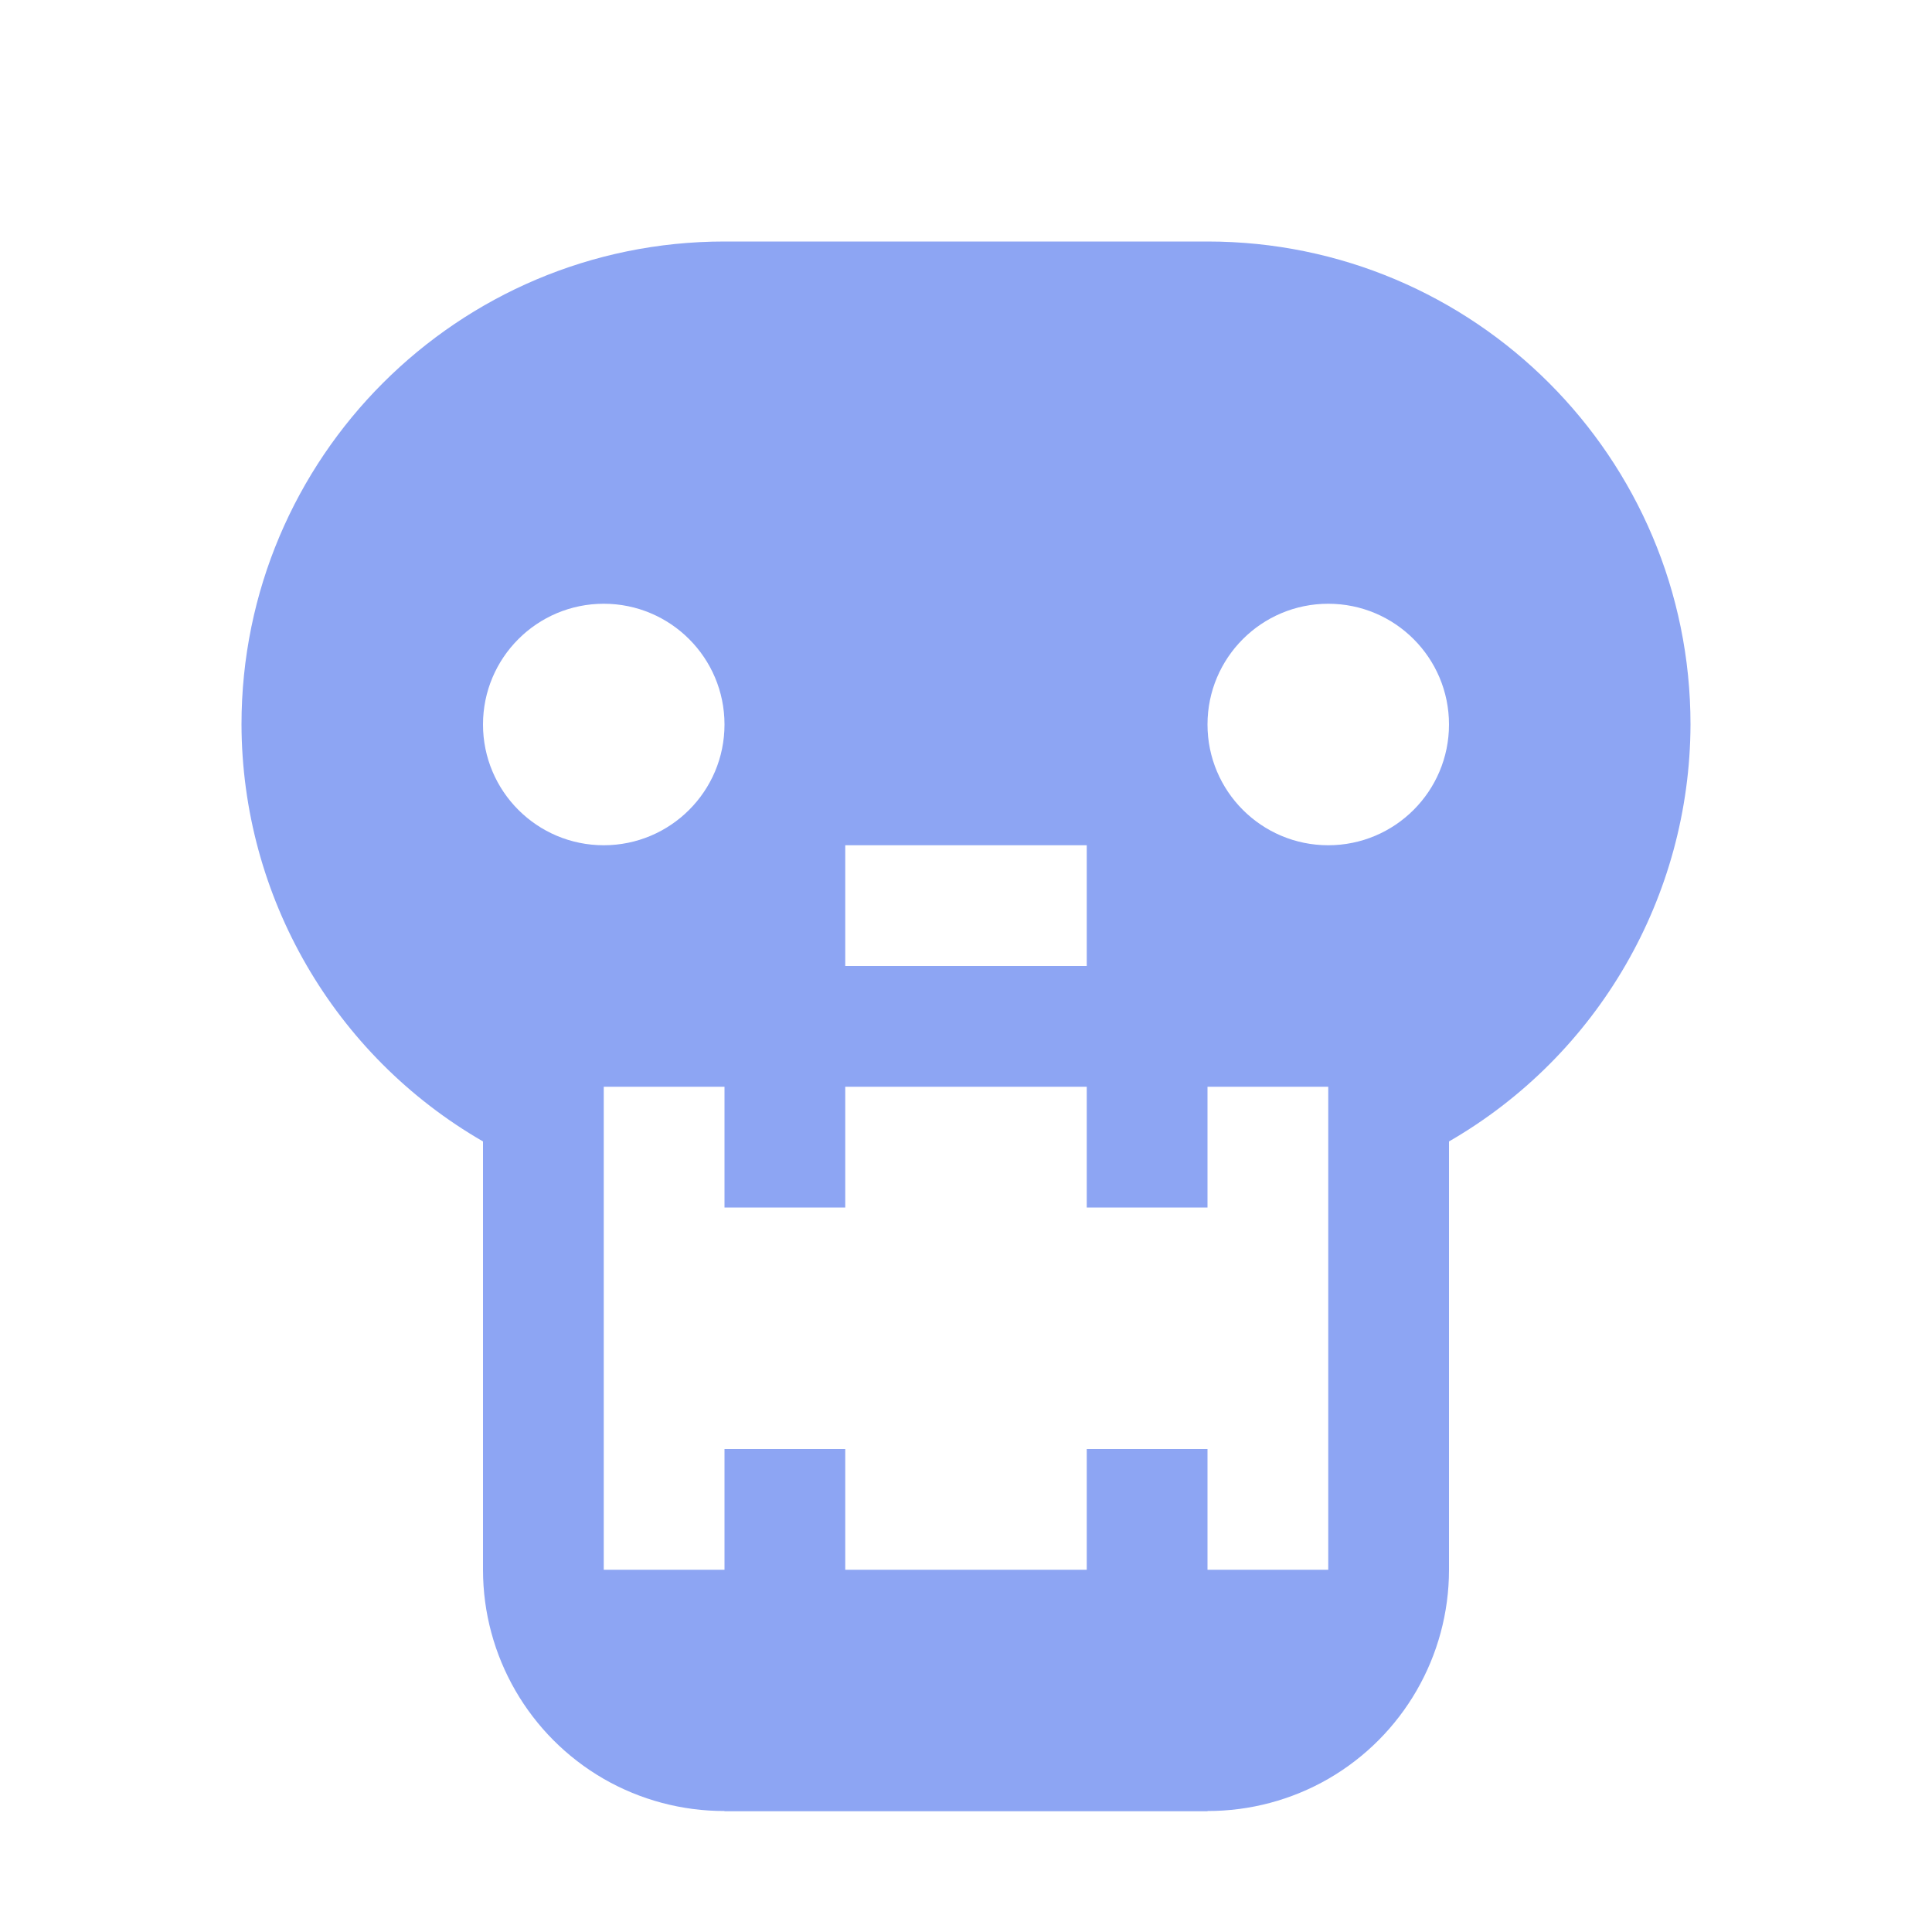
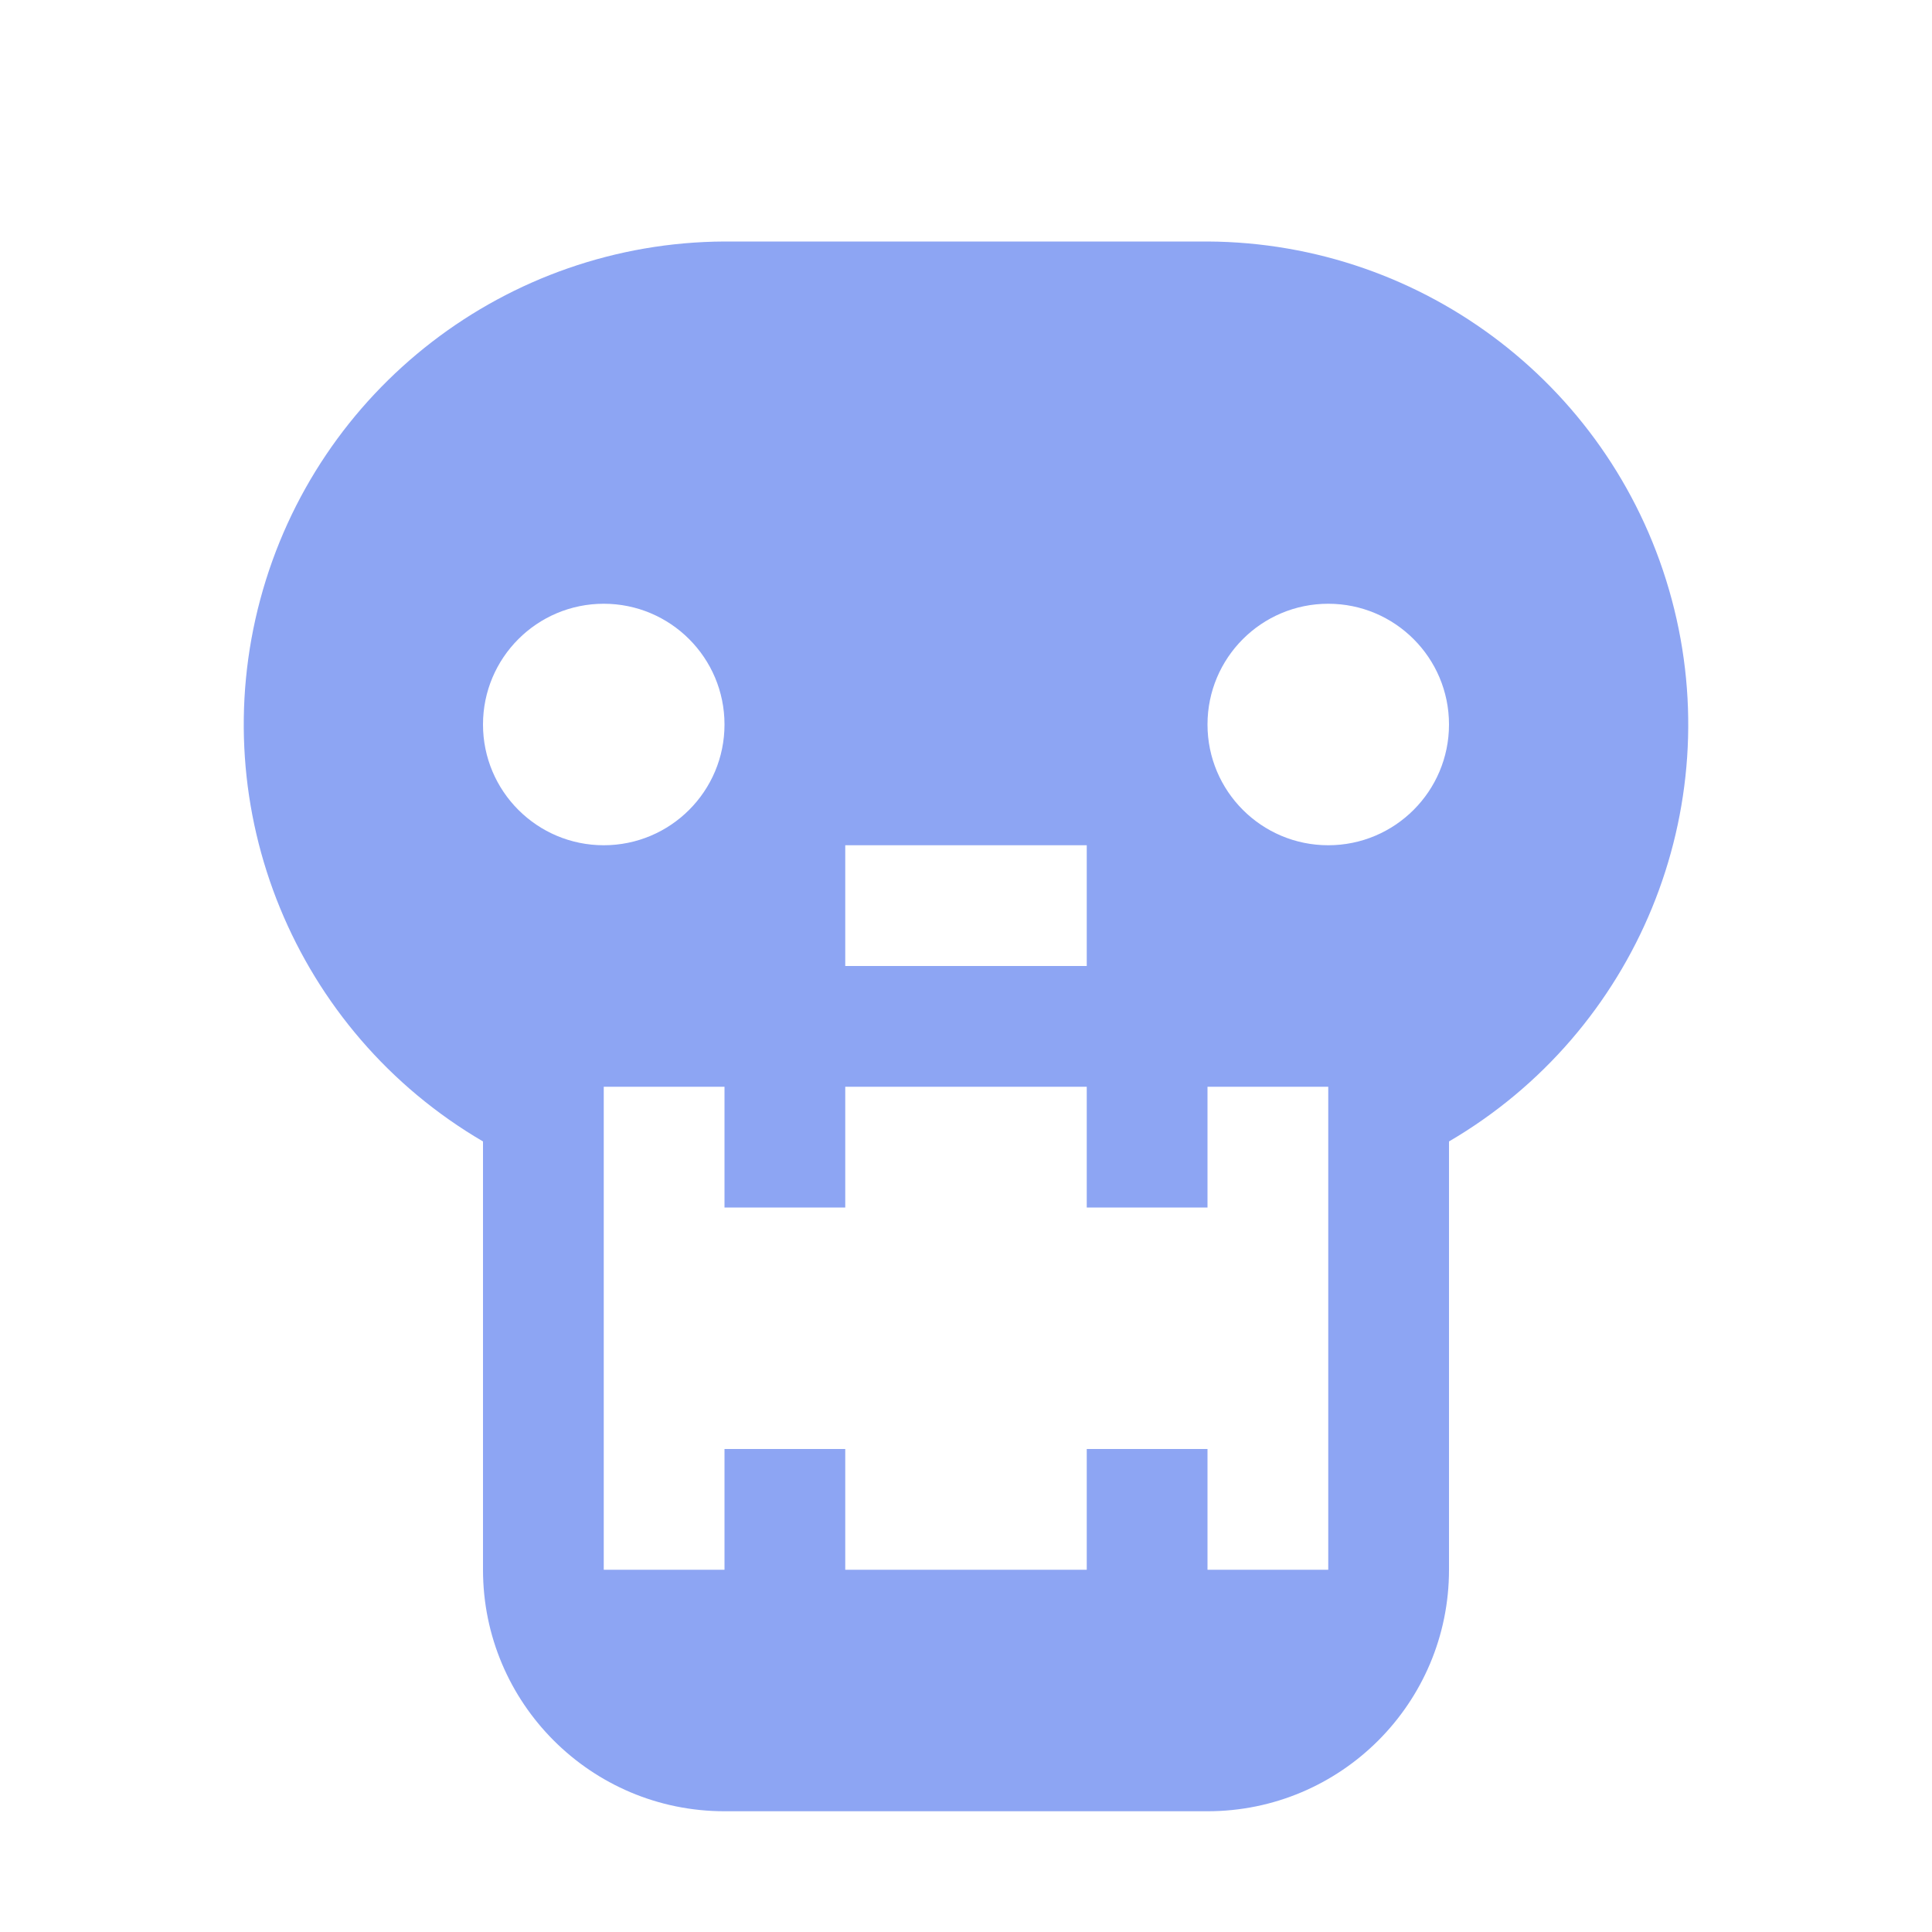
<svg xmlns="http://www.w3.org/2000/svg" height="16" viewBox="0 0 16 16" width="16">
-   <path d="m6 2a4 4 0 0 0 -4 4 4 4 0 0 0 2 3.453v3.547a2 2 0 0 0 1 1.732 2 2 0 0 0 1 .266v.002h4v-.002a2 2 0 0 0 1-.266 2 2 0 0 0 1-1.732v-3.547a4 4 0 0 0 2-3.453 4 4 0 0 0 -4-4zm-1 3a1 1 0 0 1 1 1 1 1 0 0 1 -1 1 1 1 0 0 1 -1-1 1 1 0 0 1 1-1zm6 0a1 1 0 0 1 1 1 1 1 0 0 1 -1 1 1 1 0 0 1 -1-1 1 1 0 0 1 1-1zm-4 2h2v1h-2zm-2 2h1v1h1v-1h1 1v1h1v-1h1v.867 3.133h-1v-1h-1v1h-1-1v-1h-1v1h-1v-3.131-.869z" fill="#8da5f3" />
+   <path d="M6 2a4 4 0 0 0-2 7.453V13a2 2 0 0 0 2 2h4a2 2 0 0 0 2-2V9.453A4 4 0 0 0 10 2zM5 5a1 1 0 0 1 0 2 1 1 0 0 1 0-2zm6 0a1 1 0 0 1 0 2 1 1 0 0 1 0-2zM7 7h2v1H7zM5 9h1v1h1V9h2v1h1V9h1v4h-1v-1H9v1H7v-1H6v1H5V9z" fill="#8da5f3" />
</svg>
